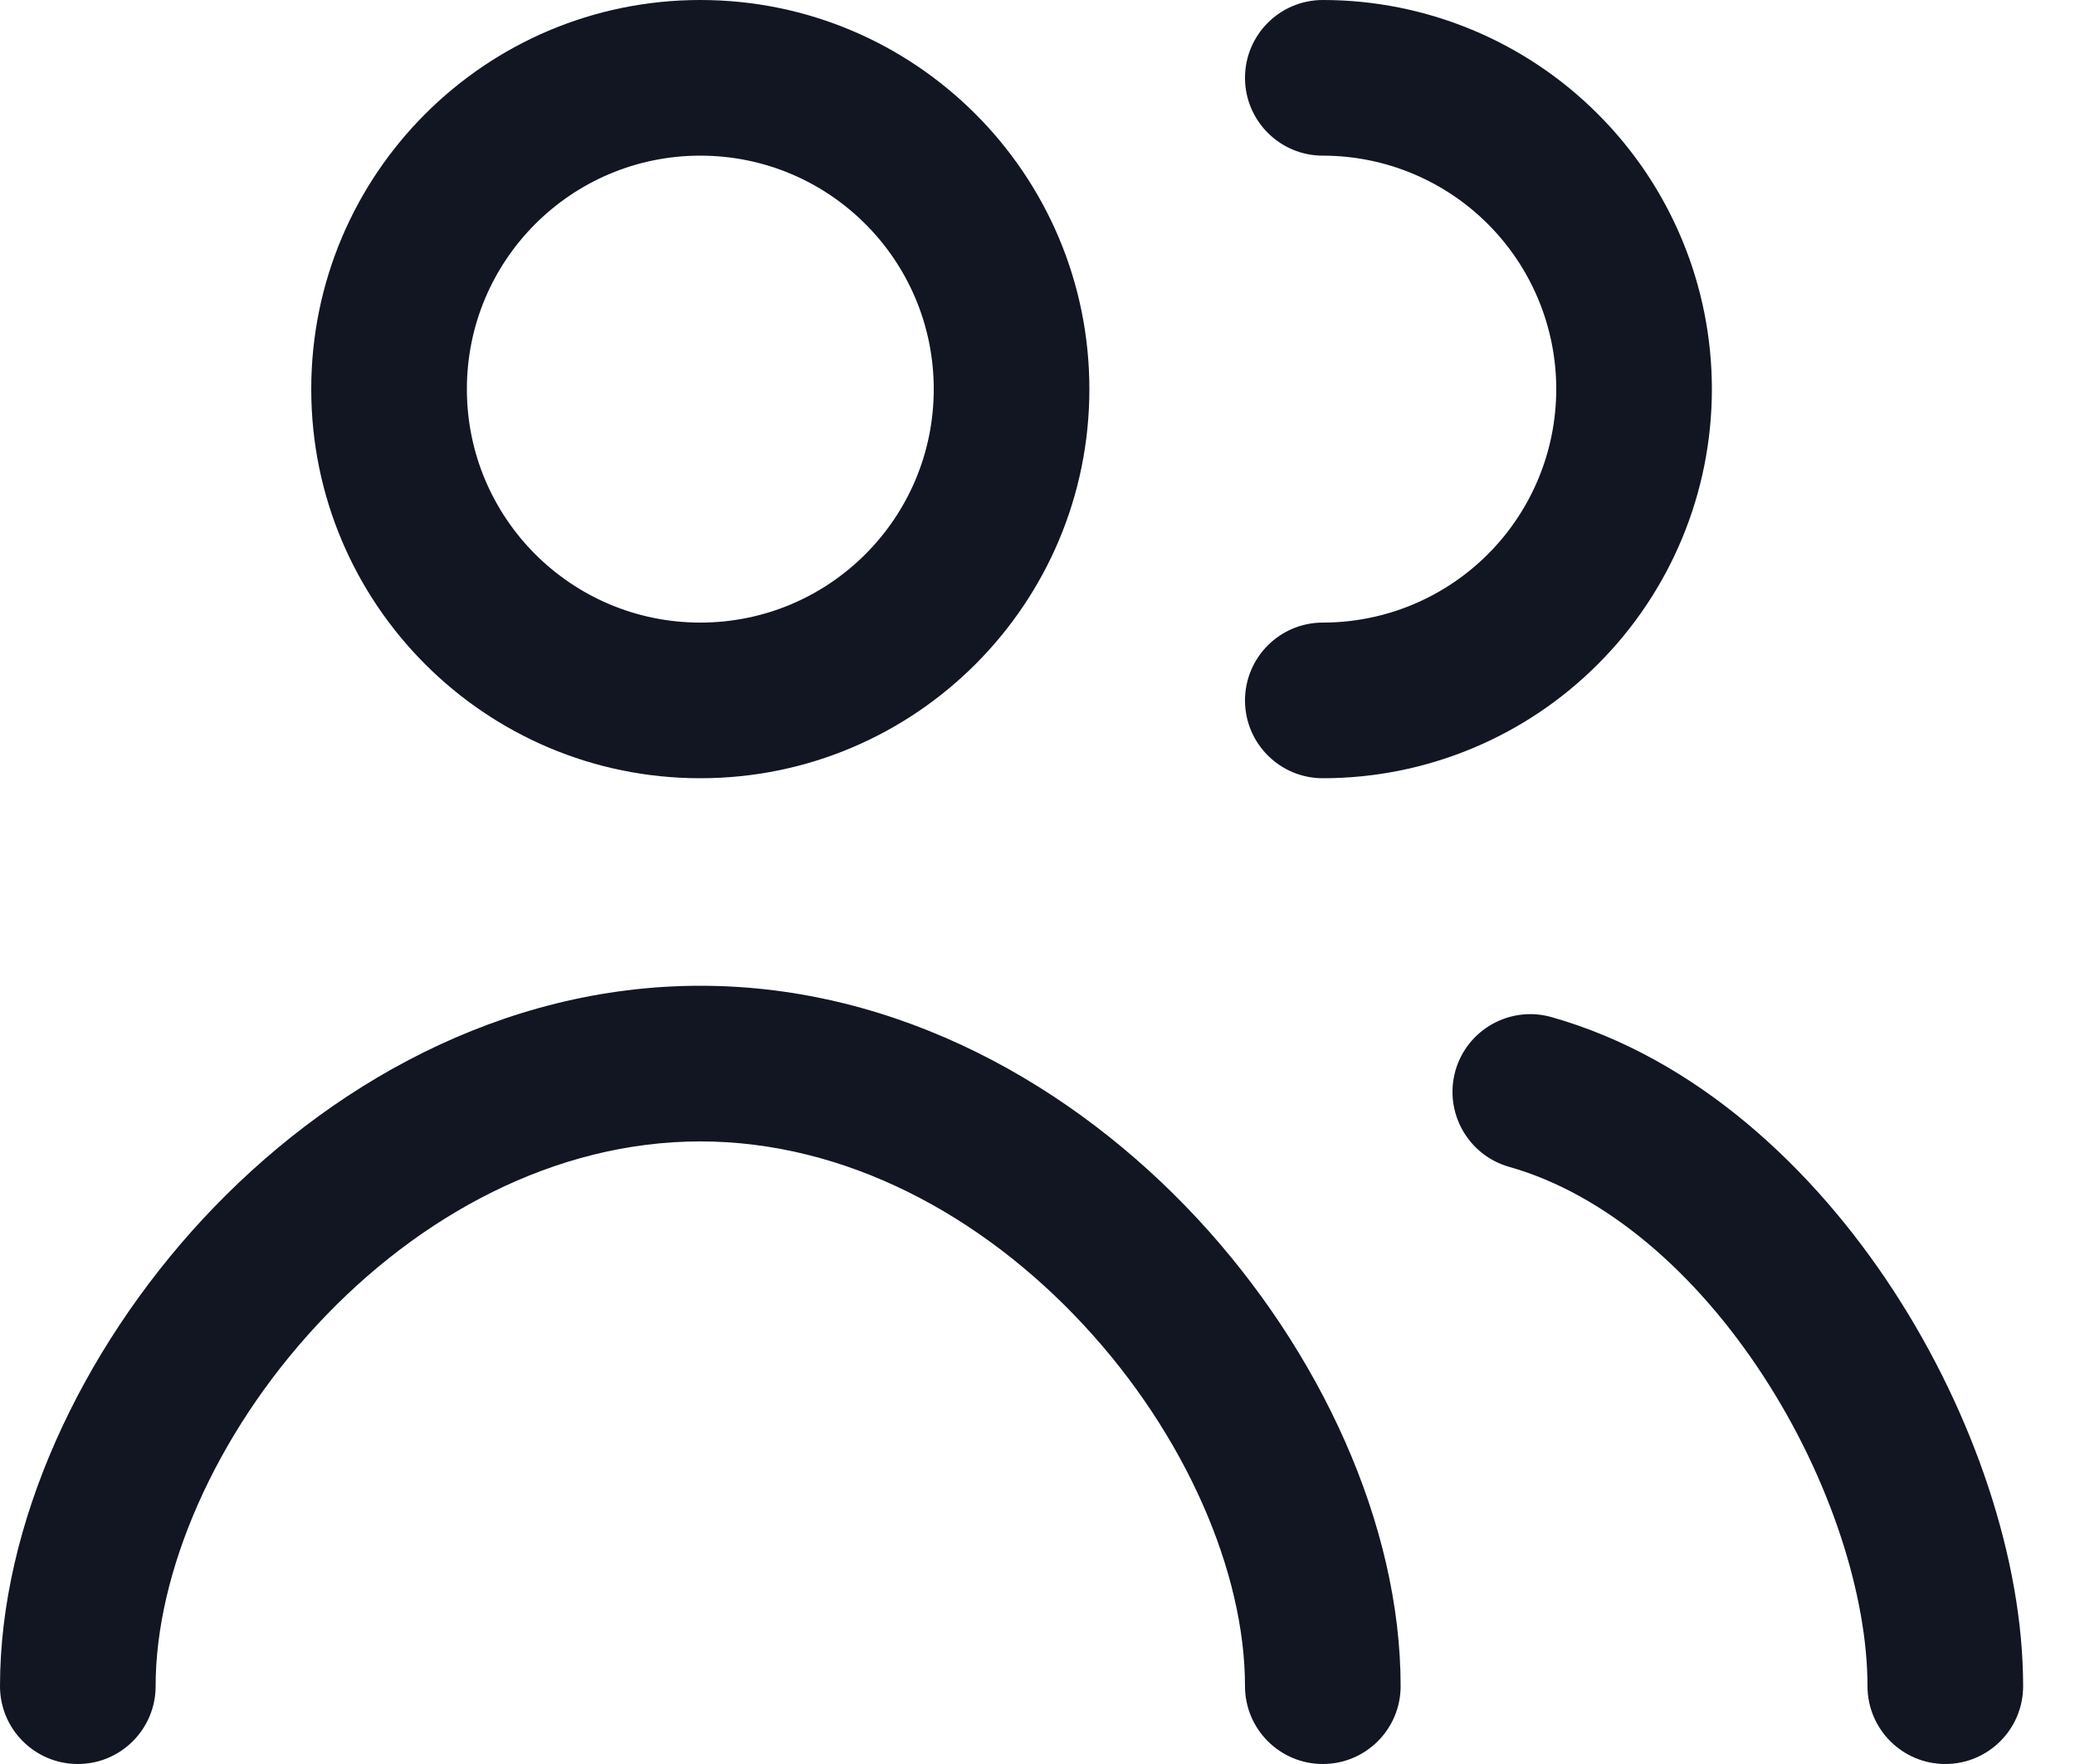
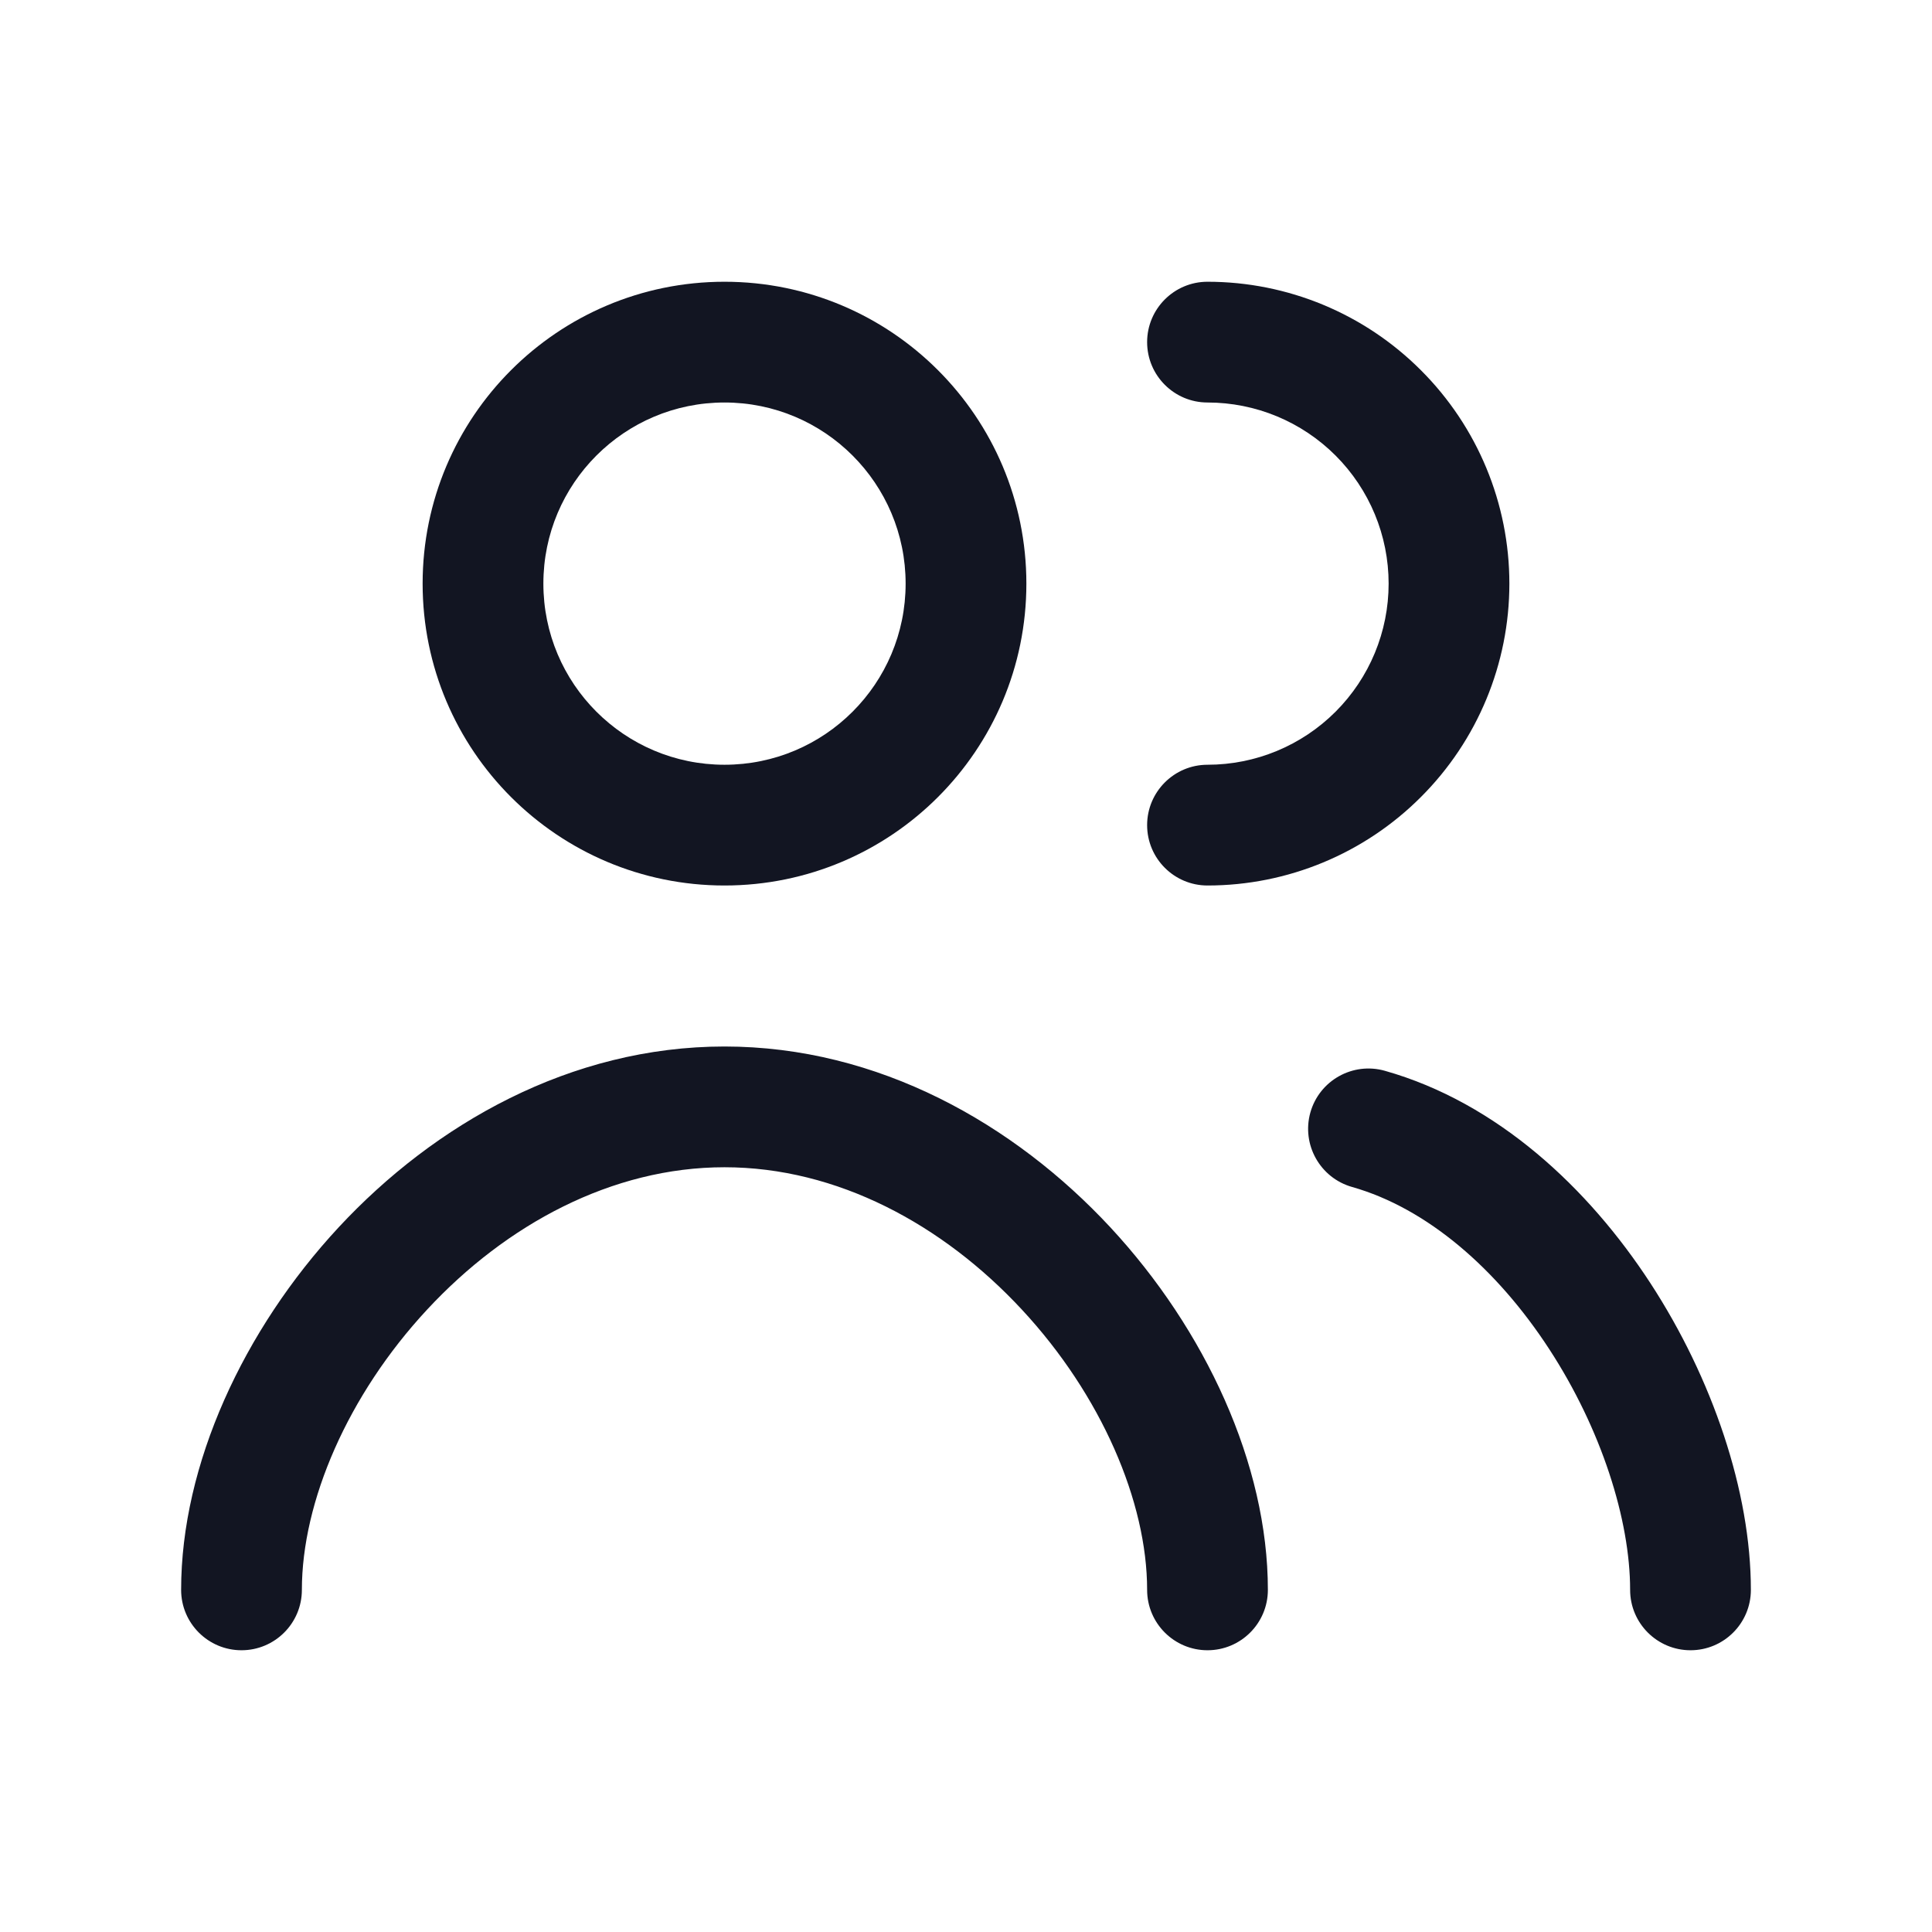
- <svg xmlns="http://www.w3.org/2000/svg" width="20" height="17" viewBox="0 0 20 17" fill="none">
-   <path d="M12 16.25C12 15.156 11.432 13.831 10.443 12.767C9.461 11.71 8.148 11 6.75 11C5.352 11 4.039 11.71 3.057 12.767C2.068 13.831 1.5 15.156 1.5 16.25C1.5 16.664 1.164 17 0.75 17C0.336 17 0 16.664 0 16.25C0 14.693 0.776 13.018 1.958 11.745C3.148 10.465 4.835 9.5 6.75 9.5C8.665 9.5 10.352 10.465 11.542 11.745C12.724 13.018 13.5 14.693 13.5 16.25C13.5 16.664 13.164 17 12.75 17C12.336 17 12 16.664 12 16.25ZM18 16.25C18 15.381 17.643 14.253 16.995 13.259C16.347 12.264 15.478 11.509 14.546 11.245C14.148 11.132 13.916 10.718 14.028 10.319C14.141 9.921 14.556 9.689 14.954 9.802C16.351 10.197 17.483 11.26 18.252 12.44C19.022 13.622 19.5 15.029 19.5 16.25C19.5 16.664 19.164 17 18.75 17C18.336 17 18 16.664 18 16.25Z" fill="#121522" />
-   <path d="M9 3.75C9 2.507 7.993 1.5 6.75 1.5C5.507 1.5 4.5 2.507 4.5 3.75C4.5 4.993 5.507 6 6.75 6C7.993 6 9 4.993 9 3.75ZM10.5 3.75C10.5 5.821 8.821 7.5 6.75 7.5C4.679 7.5 3 5.821 3 3.75C3 1.679 4.679 0 6.75 0C8.821 0 10.5 1.679 10.5 3.75Z" fill="#121522" />
-   <path d="M15 3.75C15 3.153 14.763 2.581 14.341 2.159C13.919 1.737 13.347 1.5 12.75 1.5C12.336 1.5 12 1.164 12 0.75C12 0.336 12.336 0 12.75 0C13.745 0 14.698 0.395 15.401 1.099C16.105 1.802 16.5 2.755 16.5 3.75C16.5 4.745 16.105 5.698 15.401 6.401C14.698 7.105 13.745 7.5 12.75 7.5C12.336 7.5 12 7.164 12 6.75C12 6.336 12.336 6 12.75 6C13.347 6 13.919 5.763 14.341 5.341C14.763 4.919 15 4.347 15 3.75Z" fill="#121522" />
+ <svg xmlns="http://www.w3.org/2000/svg" width="24" height="24" viewBox="0 0 24 24" fill="none">
+   <path d="M14.25 19.75C14.25 18.657 13.682 17.331 12.693 16.267C11.711 15.21 10.398 14.5 9 14.5C7.602 14.5 6.289 15.21 5.307 16.267C4.318 17.331 3.75 18.657 3.75 19.75C3.75 20.164 3.414 20.5 3 20.5C2.586 20.5 2.25 20.164 2.25 19.75C2.25 18.192 3.026 16.518 4.208 15.245C5.398 13.965 7.085 13 9 13C10.915 13 12.602 13.965 13.792 15.245C14.974 16.518 15.75 18.192 15.75 19.75C15.75 20.164 15.414 20.5 15 20.5C14.586 20.5 14.25 20.164 14.25 19.75ZM20.25 19.75C20.25 18.881 19.893 17.753 19.245 16.759C18.597 15.764 17.728 15.009 16.796 14.745C16.398 14.632 16.166 14.218 16.278 13.819C16.391 13.421 16.805 13.189 17.204 13.302C18.601 13.697 19.733 14.76 20.502 15.94C21.272 17.122 21.75 18.529 21.75 19.75C21.75 20.164 21.414 20.5 21 20.5C20.586 20.5 20.25 20.164 20.25 19.75Z" fill="#121522" />
+   <path d="M11.25 7.25C11.25 6.007 10.243 5 9 5C7.757 5 6.75 6.007 6.75 7.25C6.75 8.493 7.757 9.5 9 9.5C10.243 9.5 11.25 8.493 11.25 7.25ZM12.75 7.25C12.75 9.321 11.071 11 9 11C6.929 11 5.25 9.321 5.25 7.25C5.25 5.179 6.929 3.5 9 3.5C11.071 3.5 12.75 5.179 12.75 7.25Z" fill="#121522" />
+   <path d="M17.25 7.25C17.25 6.653 17.013 6.081 16.591 5.659C16.169 5.237 15.597 5 15 5C14.586 5 14.25 4.664 14.25 4.25C14.25 3.836 14.586 3.5 15 3.5C15.995 3.5 16.948 3.895 17.651 4.599C18.355 5.302 18.75 6.255 18.75 7.25C18.75 8.245 18.355 9.198 17.651 9.901C16.948 10.605 15.995 11 15 11C14.586 11 14.25 10.664 14.25 10.25C14.25 9.836 14.586 9.5 15 9.5C15.597 9.5 16.169 9.263 16.591 8.841C17.013 8.419 17.25 7.847 17.25 7.25Z" fill="#121522" />
</svg>
